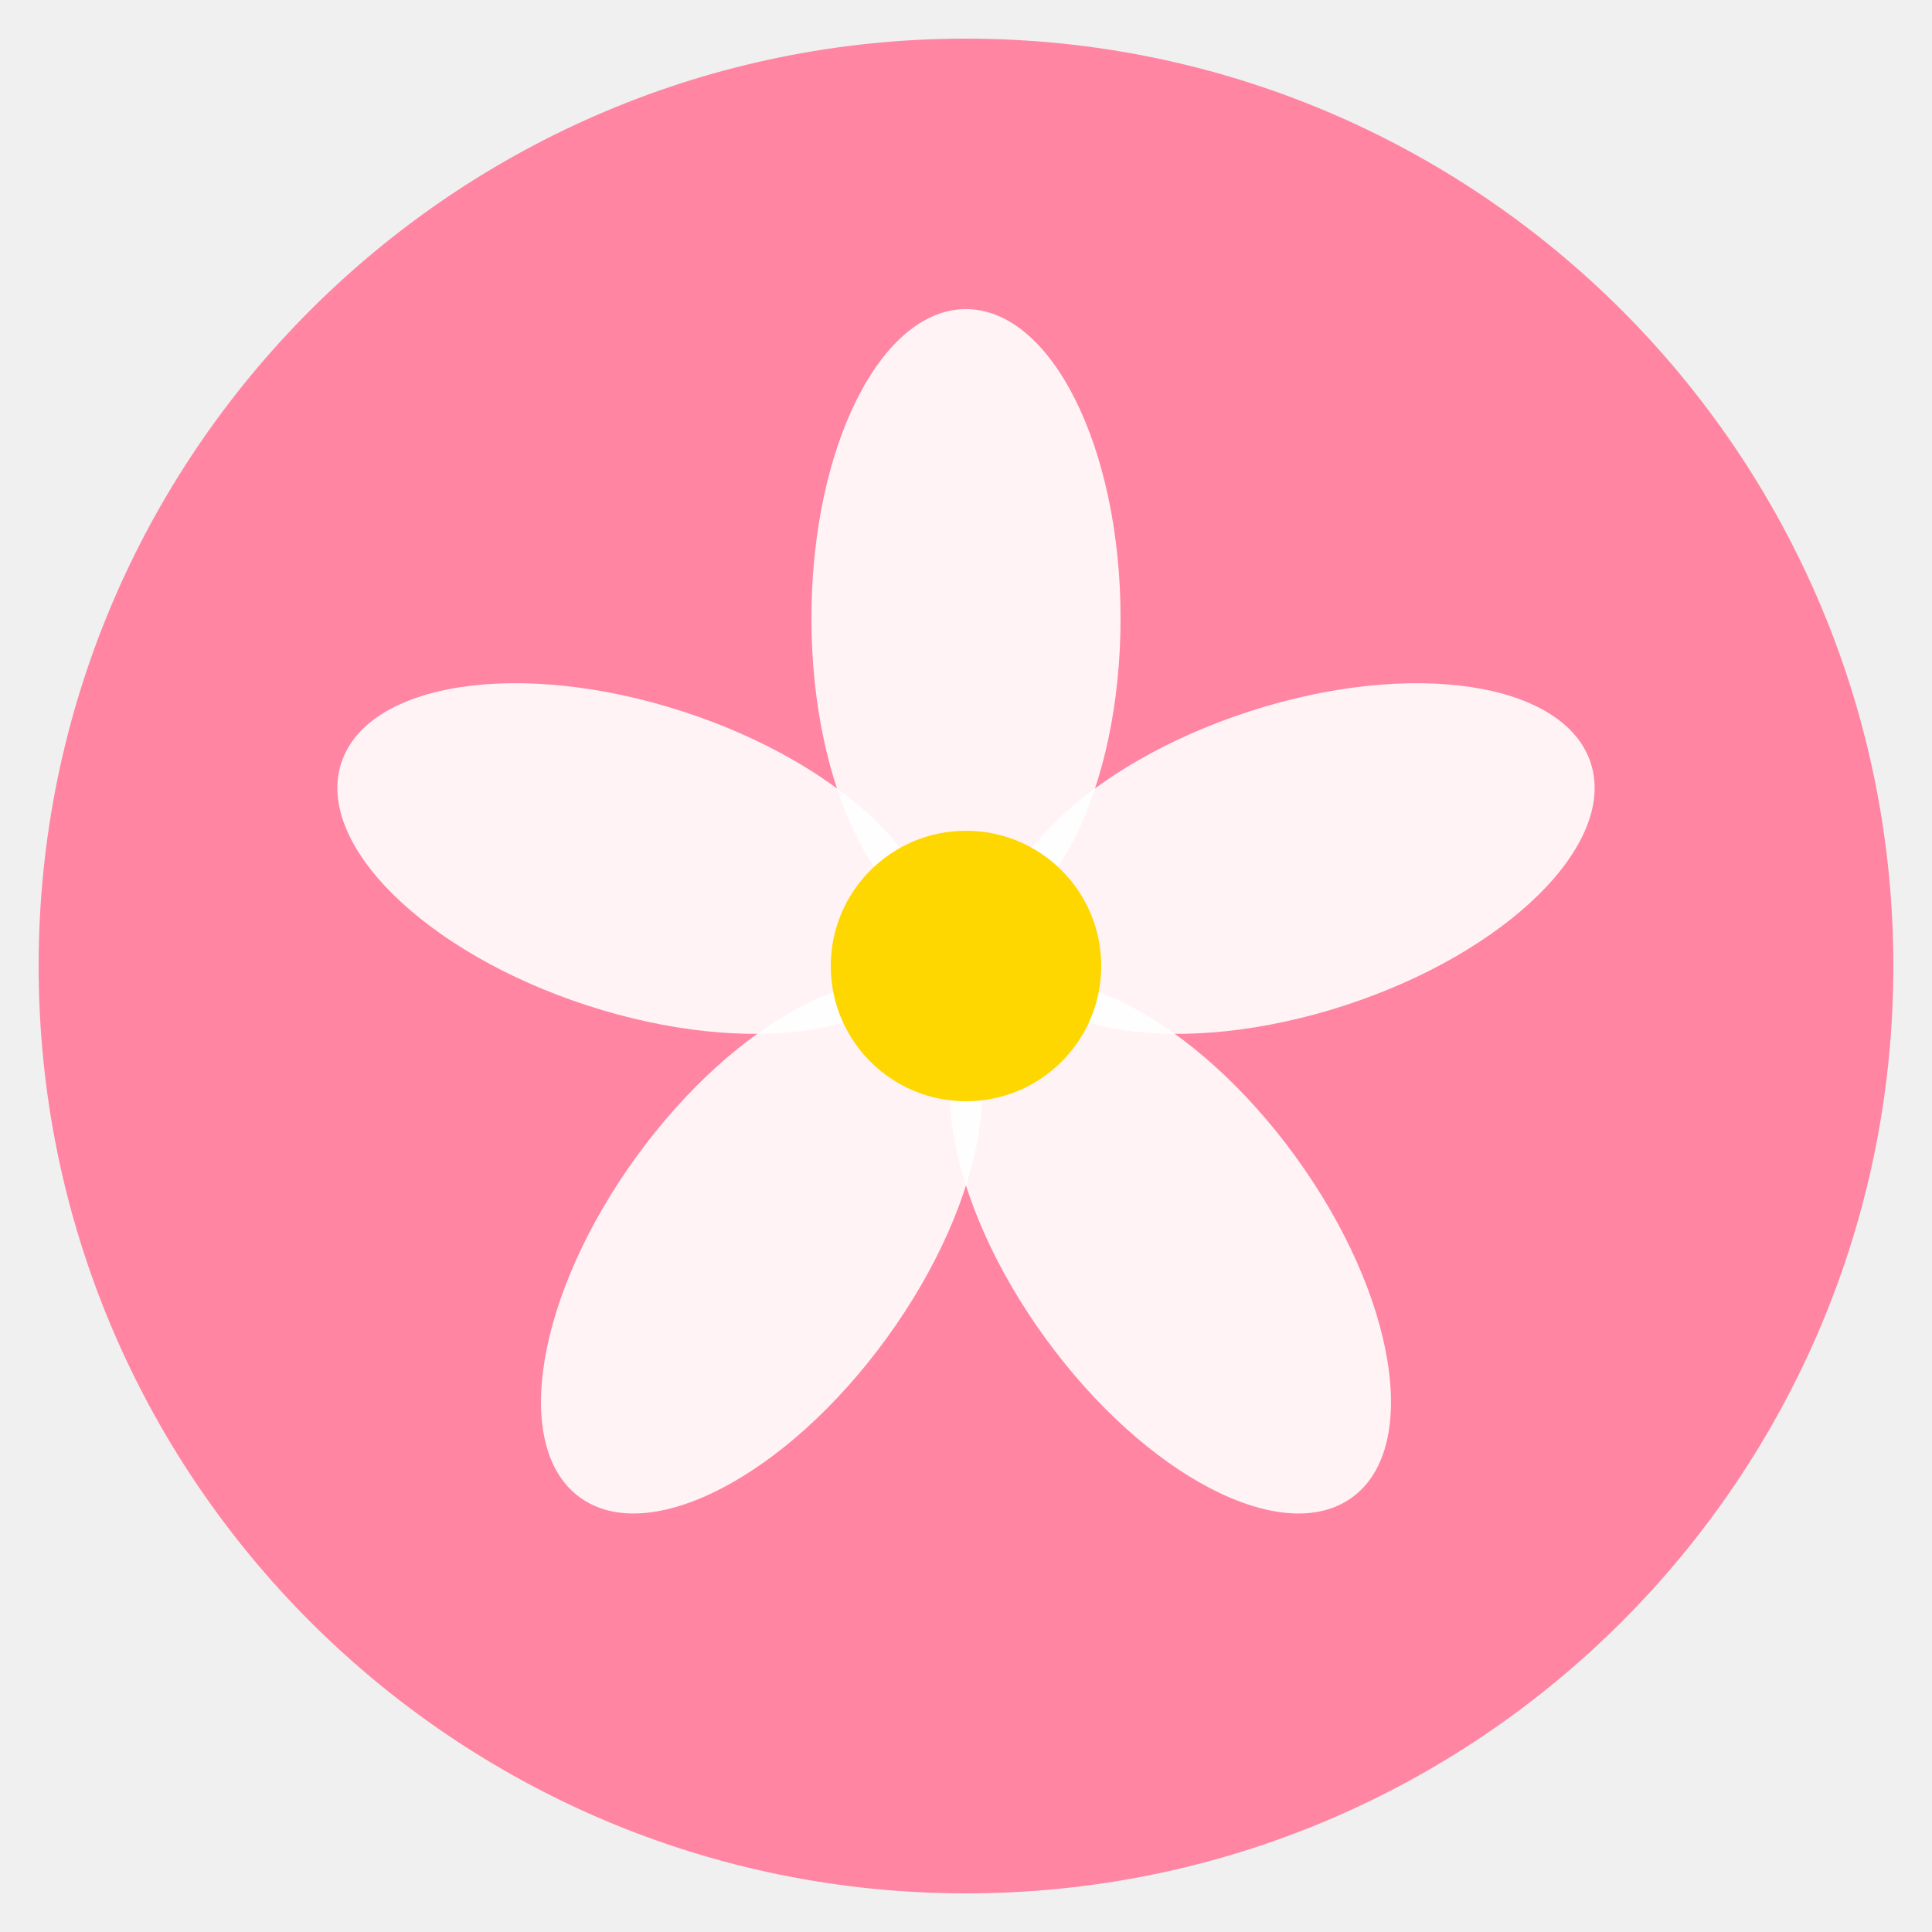
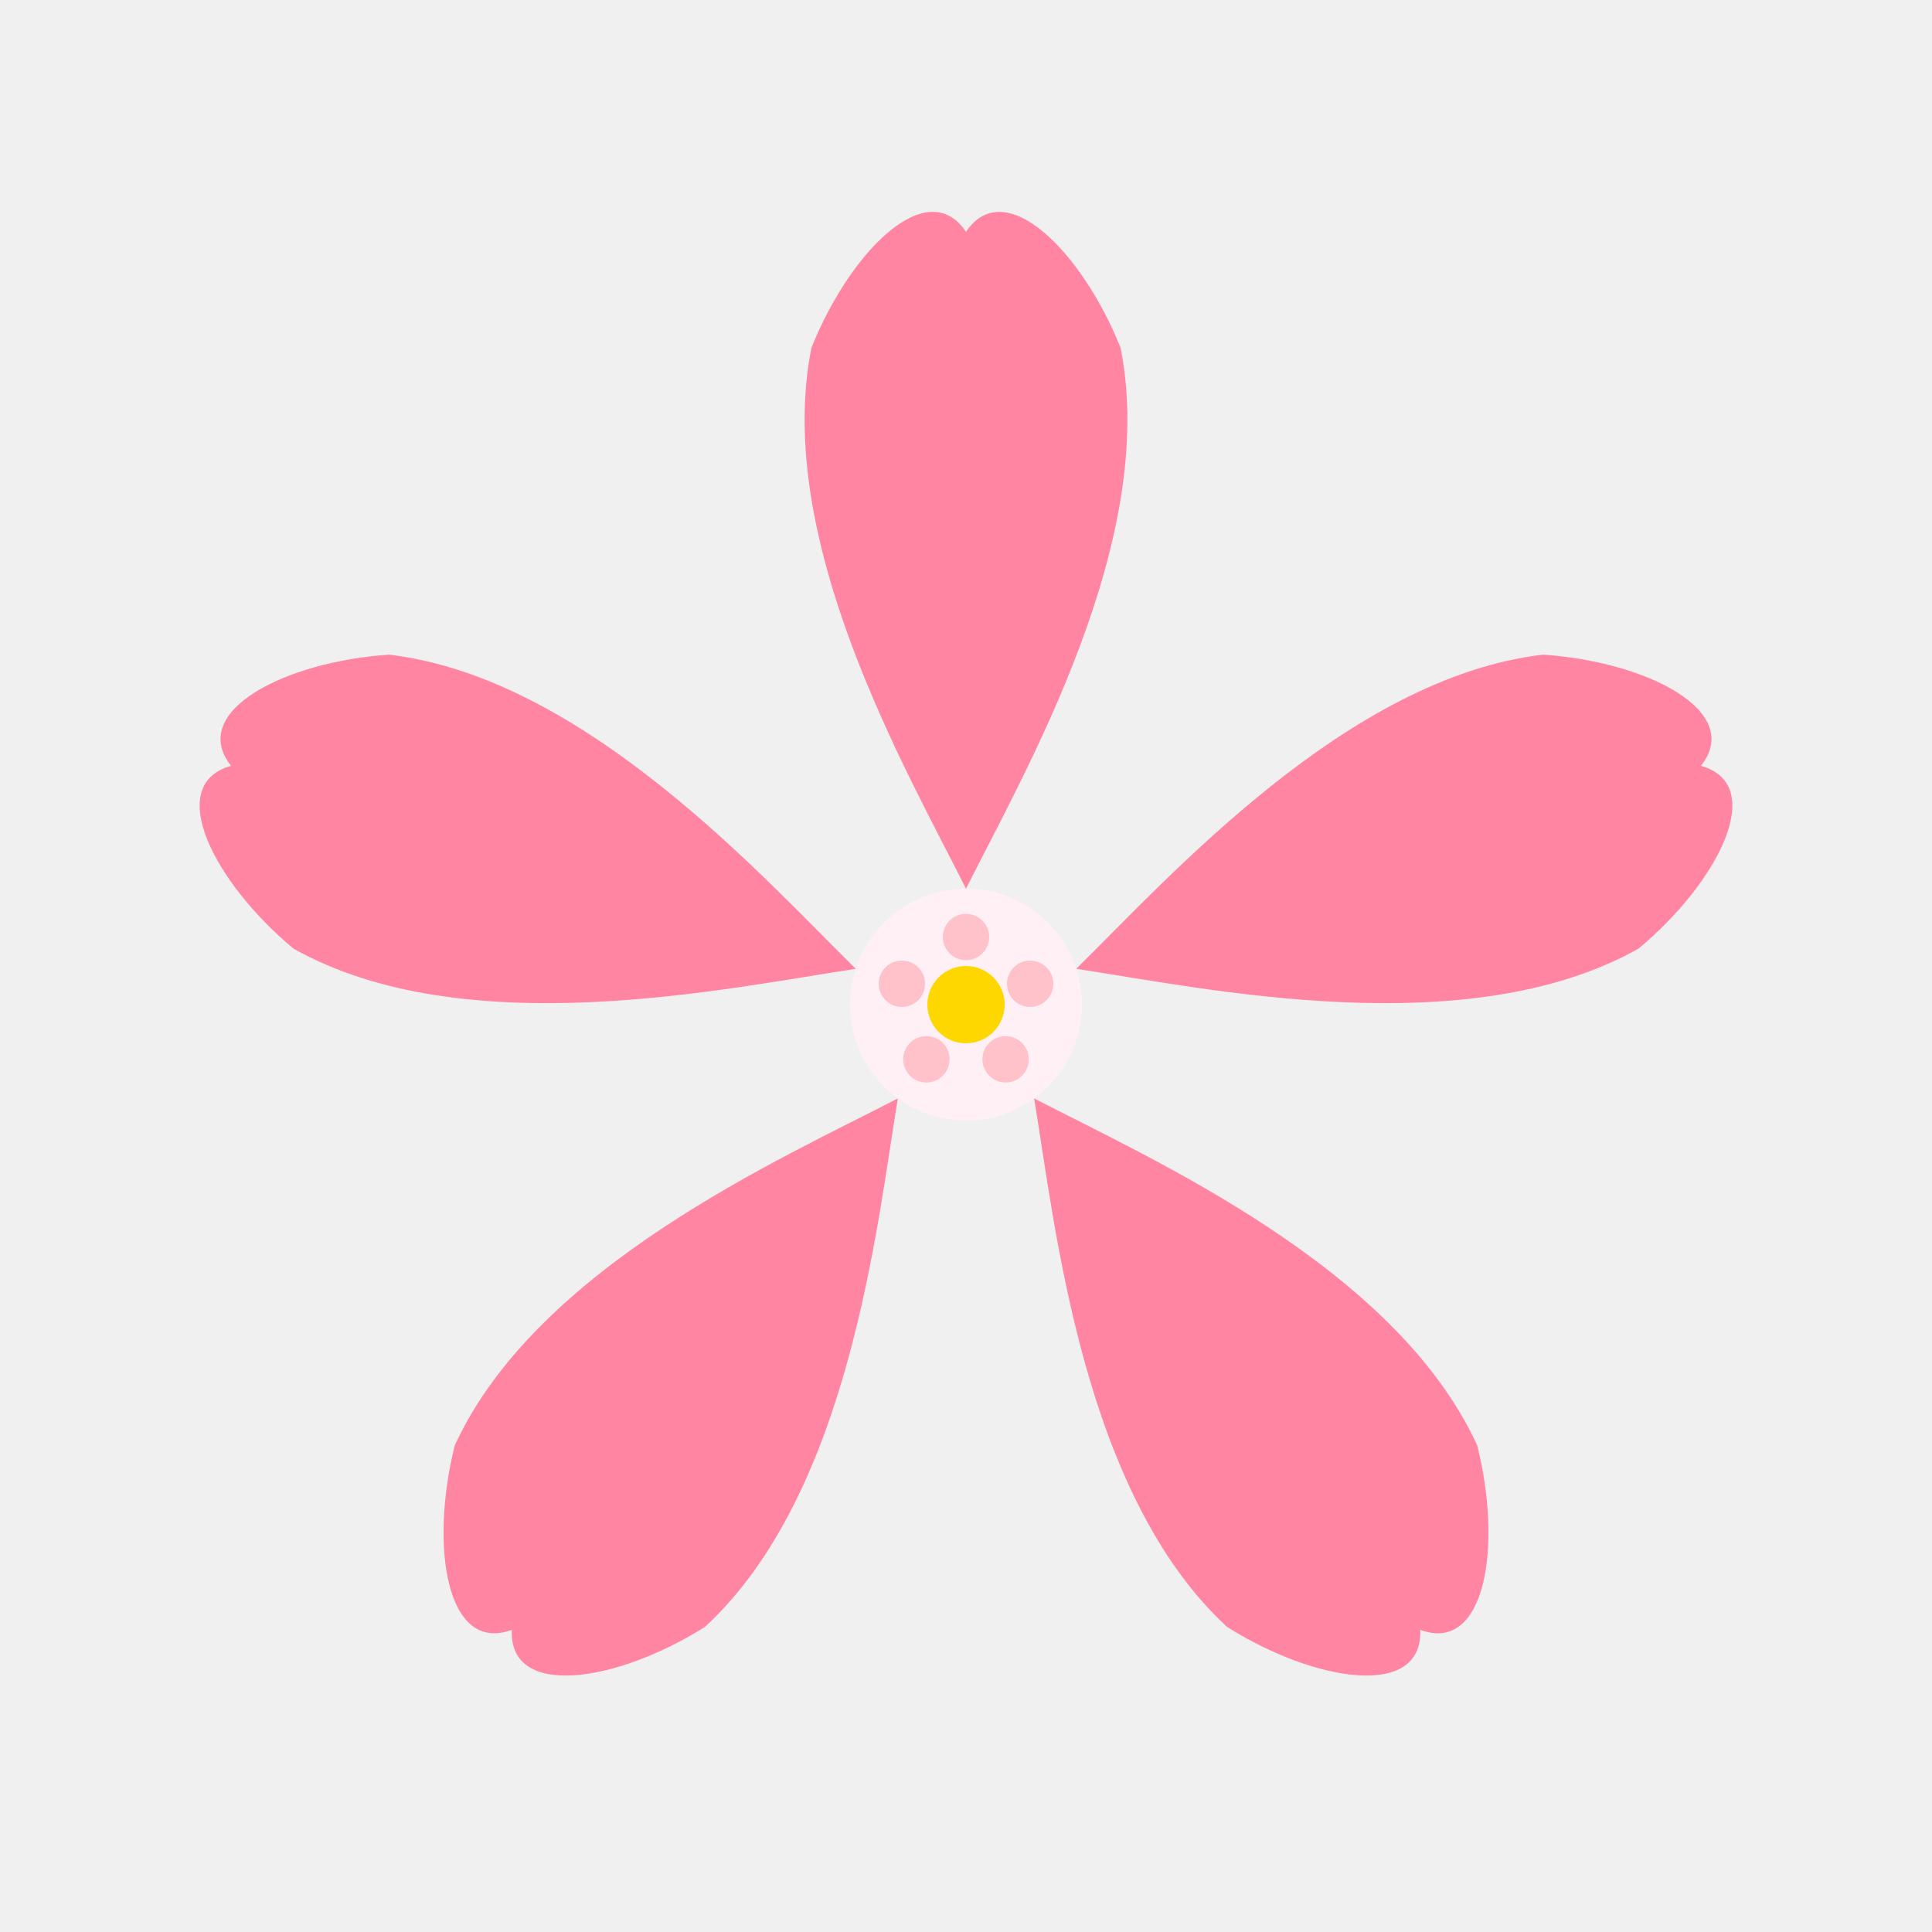
<svg xmlns="http://www.w3.org/2000/svg" viewBox="0 0 100 100">
-   <circle cx="50" cy="50" r="48" fill="#FF85A2" />
-   <g transform="translate(50,50)">
-     <ellipse cx="0" cy="-18" rx="8" ry="16" fill="#fff" opacity=".9" transform="rotate(0)" />
-     <ellipse cx="0" cy="-18" rx="8" ry="16" fill="#fff" opacity=".9" transform="rotate(72)" />
-     <ellipse cx="0" cy="-18" rx="8" ry="16" fill="#fff" opacity=".9" transform="rotate(144)" />
-     <ellipse cx="0" cy="-18" rx="8" ry="16" fill="#fff" opacity=".9" transform="rotate(216)" />
-     <ellipse cx="0" cy="-18" rx="8" ry="16" fill="#fff" opacity=".9" transform="rotate(288)" />
-     <circle cx="0" cy="0" r="7" fill="#FFD700" />
+   <g transform="translate(50,52)">
+     <g fill="#FF85A2">
+       <path d="M0-6C-3-12-10-24-8-34-6-39-2-43 0-40 2-43 6-39 8-34 10-24 3-12 0-6Z" transform="rotate(0)" />
+       <path d="M0-6C-3-12-10-24-8-34-6-39-2-43 0-40 2-43 6-39 8-34 10-24 3-12 0-6Z" transform="rotate(72)" />
+       <path d="M0-6C-3-12-10-24-8-34-6-39-2-43 0-40 2-43 6-39 8-34 10-24 3-12 0-6Z" transform="rotate(144)" />
+       <path d="M0-6C-3-12-10-24-8-34-6-39-2-43 0-40 2-43 6-39 8-34 10-24 3-12 0-6Z" transform="rotate(216)" />
+       <path d="M0-6C-3-12-10-24-8-34-6-39-2-43 0-40 2-43 6-39 8-34 10-24 3-12 0-6Z" transform="rotate(288)" />
+     </g>
+     <circle r="6" fill="#FFF0F5" />
+     <circle r="2" fill="#FFD700" />
+     <g fill="#FFB6C1" opacity=".8">
+       <circle cy="-3.5" r="1.2" />
+       <circle cx="3.32" cy="-1.08" r="1.2" />
+       <circle cx="2.05" cy="2.83" r="1.2" />
+       <circle cx="-2.05" cy="2.83" r="1.2" />
+       <circle cx="-3.32" cy="-1.08" r="1.2" />
+     </g>
  </g>
</svg>
